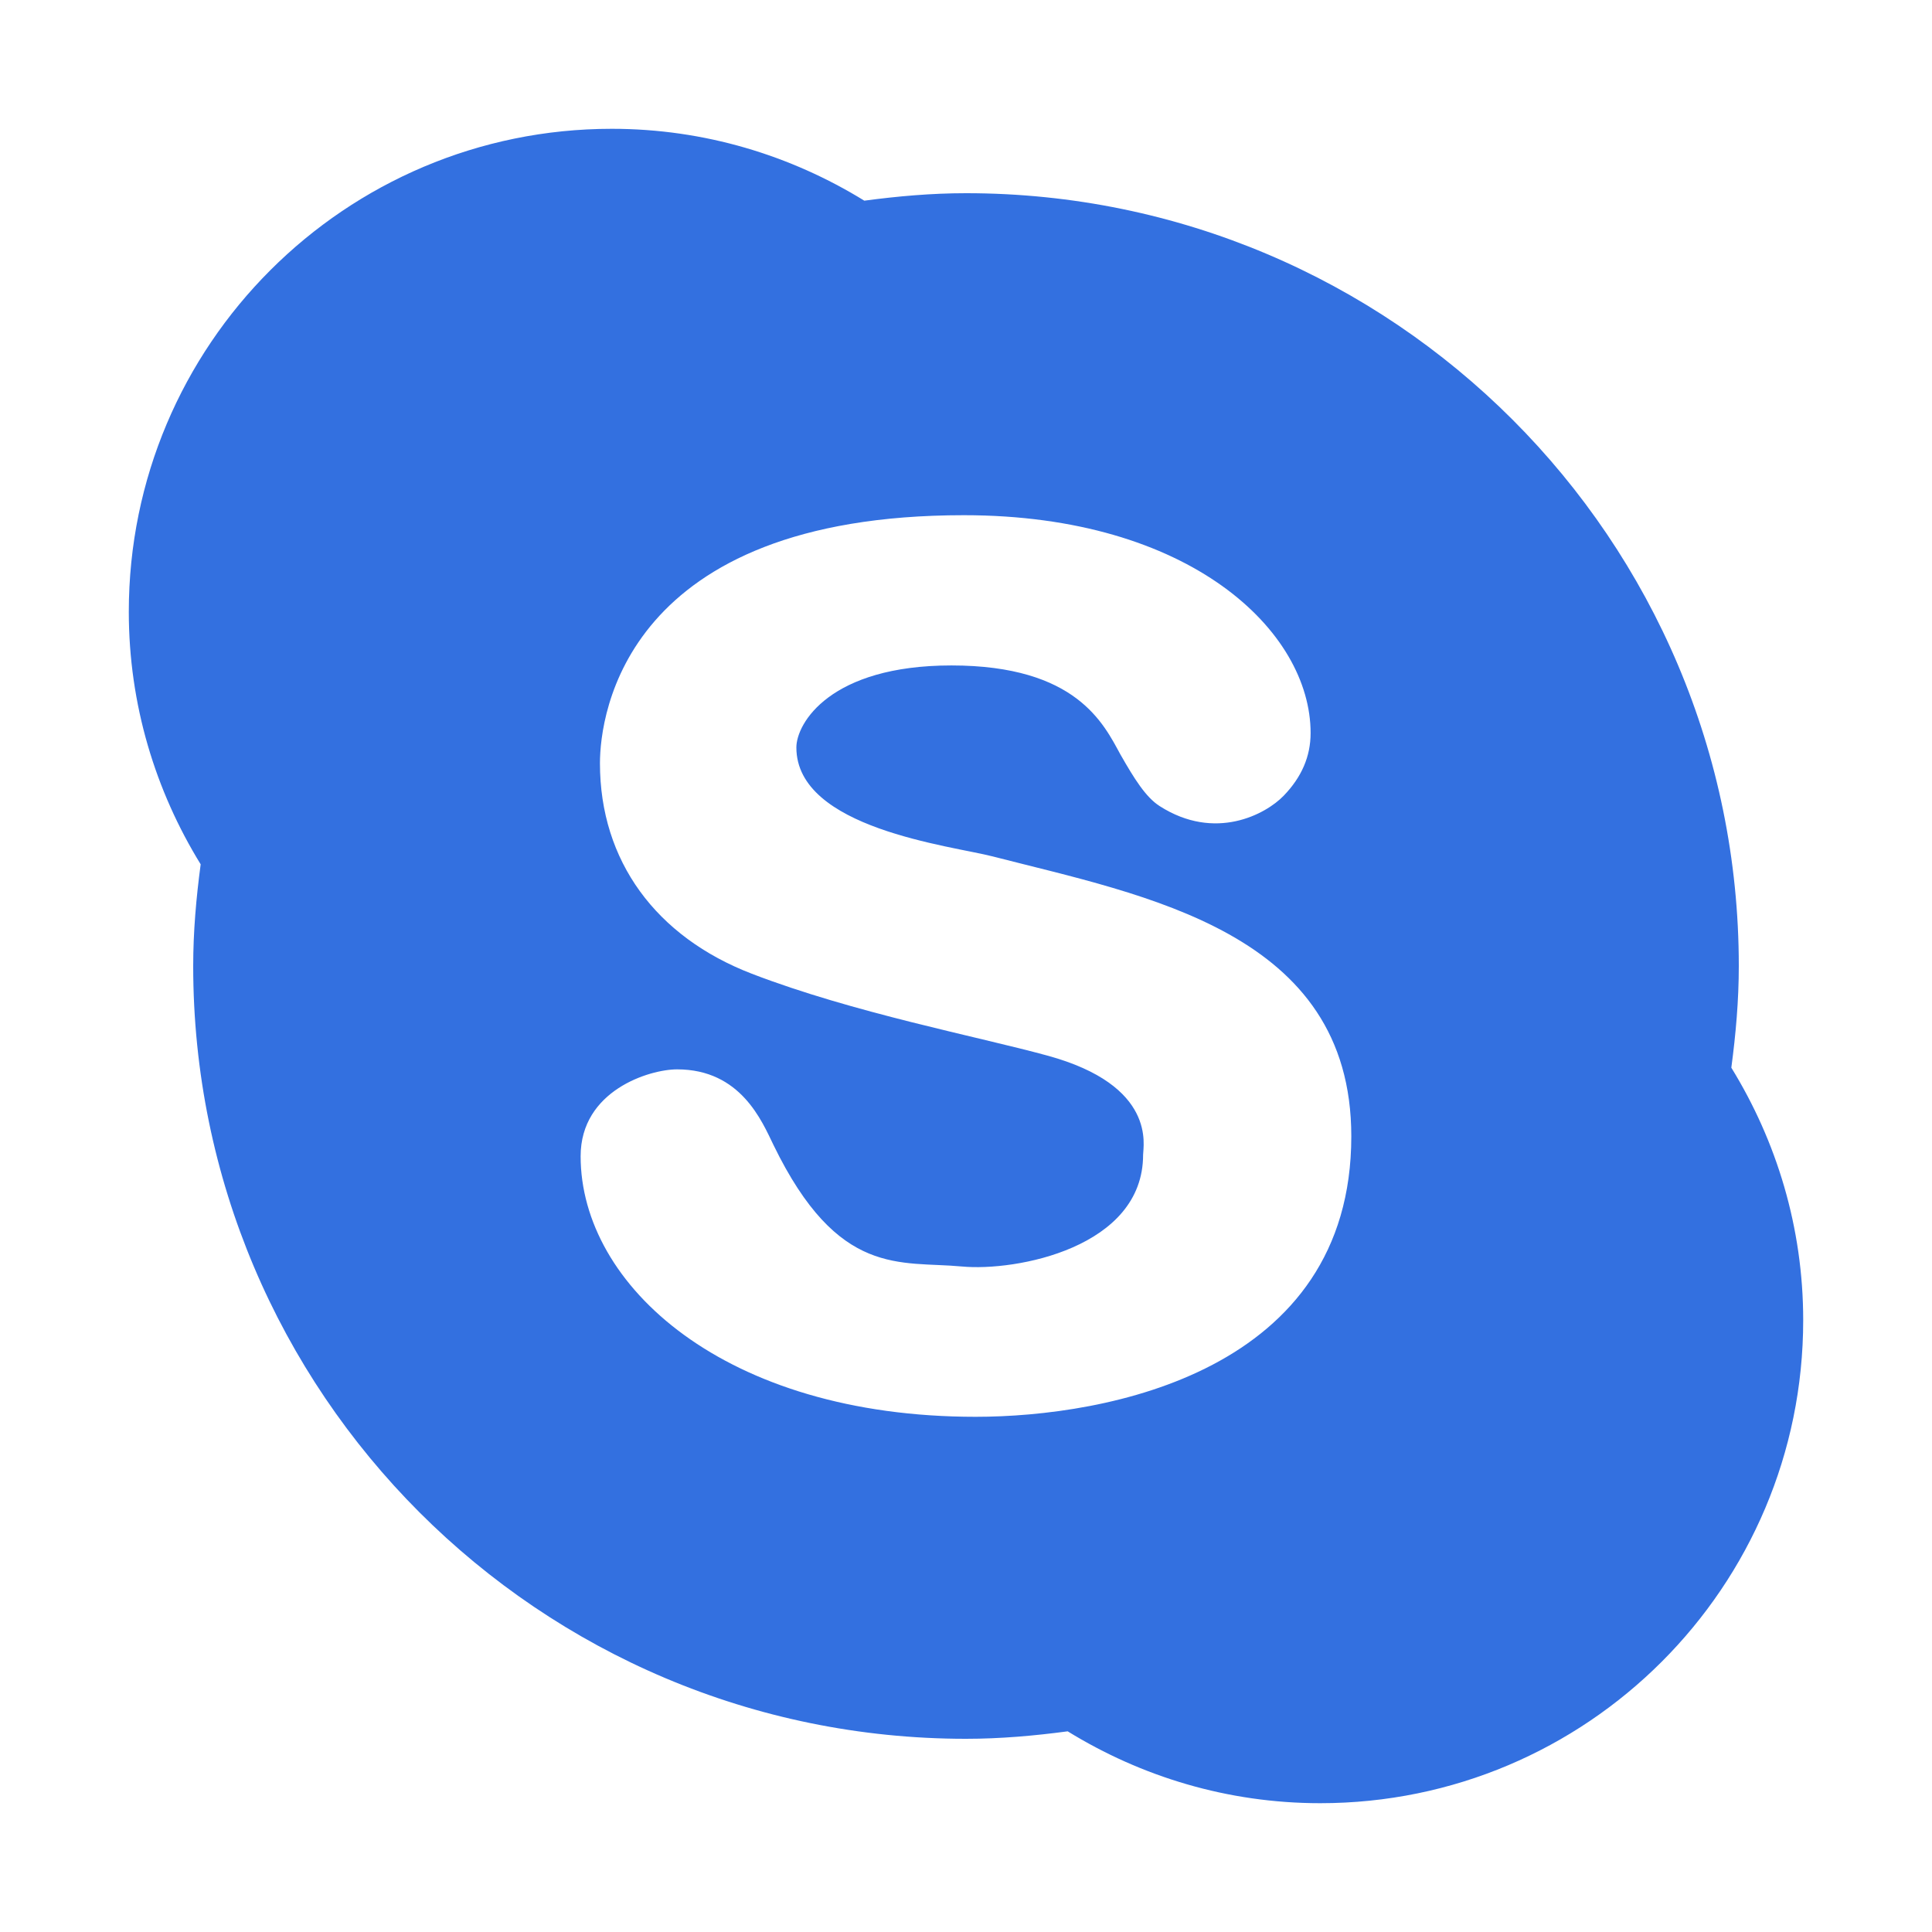
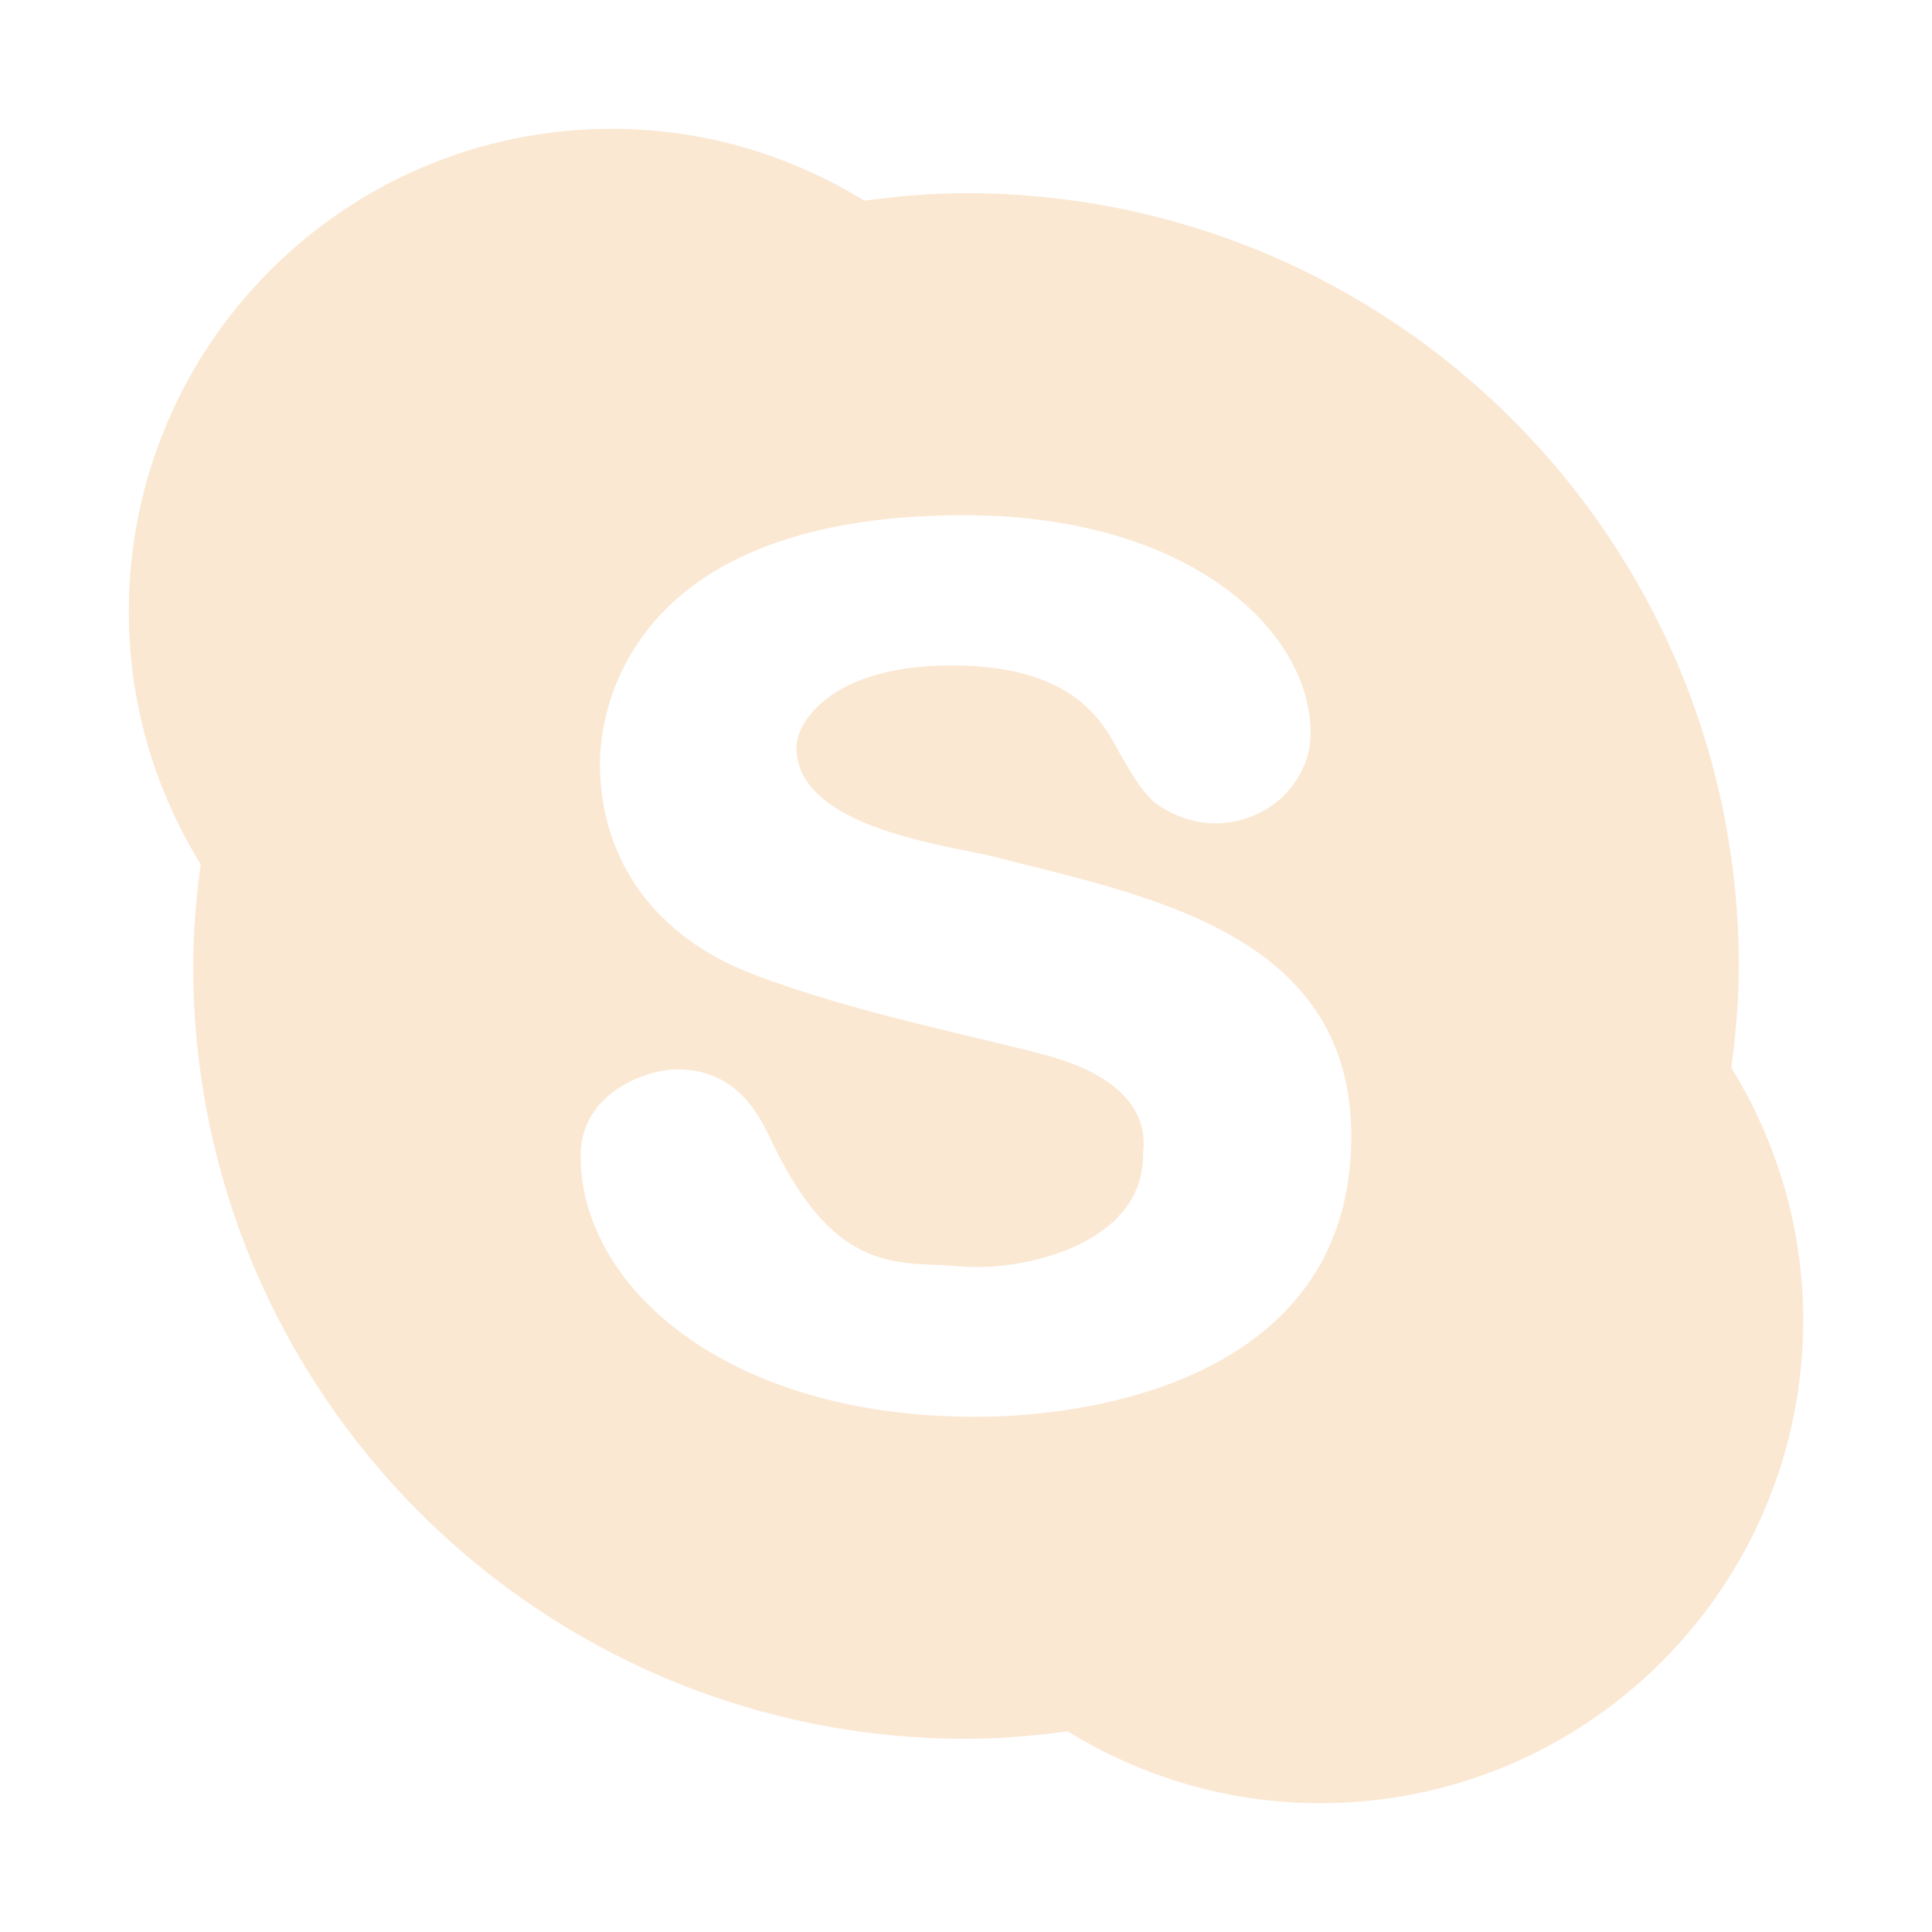
<svg xmlns="http://www.w3.org/2000/svg" viewBox="0 0 30 30" width="30px" height="30px">
-   <path fill="#3370e0" d="M26.884,16.579C26.953,16.061,27,15.536,27,15c0-6.627-5.373-12-12-12c-0.536,0-1.061,0.047-1.579,0.116 C12.279,2.413,10.939,2,9.5,2C5.358,2,2,5.358,2,9.5c0,1.439,0.413,2.779,1.116,3.921C3.047,13.939,3,14.464,3,15 c0,6.627,5.373,12,12,12c0.536,0,1.061-0.047,1.579-0.116C17.721,27.587,19.061,28,20.5,28c4.142,0,7.5-3.358,7.5-7.5 C28,19.061,27.587,17.721,26.884,16.579z M15.149,22c-3.896,0-6.133-2.042-6.133-4.046c0-1.022,1.07-1.349,1.498-1.349 c0.989,0,1.318,0.807,1.498,1.177c1.005,2.066,1.971,1.794,2.923,1.884c0.841,0.079,2.815-0.292,2.815-1.734 c0-0.138,0.217-1.076-1.487-1.541c-1.089-0.298-3.009-0.663-4.589-1.271c-1.486-0.572-2.358-1.75-2.358-3.268 C9.316,11.093,9.705,8,14.967,8c3.512,0,5.384,1.799,5.384,3.382c0,0.364-0.139,0.685-0.418,0.974 c-0.279,0.289-1.065,0.712-1.926,0.161c-0.217-0.139-0.396-0.428-0.61-0.803c-0.258-0.471-0.68-1.381-2.623-1.381 c-1.885,0-2.408,0.899-2.408,1.274c0,1.26,2.405,1.525,3.051,1.692c2.358,0.608,5.566,1.167,5.566,4.346 C20.983,21.295,17.185,22,15.149,22z" />
+   <path fill="#FBE8D3" d="M26.884,16.579C26.953,16.061,27,15.536,27,15c0-6.627-5.373-12-12-12c-0.536,0-1.061,0.047-1.579,0.116 C12.279,2.413,10.939,2,9.5,2C5.358,2,2,5.358,2,9.5c0,1.439,0.413,2.779,1.116,3.921C3.047,13.939,3,14.464,3,15 c0,6.627,5.373,12,12,12c0.536,0,1.061-0.047,1.579-0.116C17.721,27.587,19.061,28,20.5,28c4.142,0,7.5-3.358,7.5-7.5 C28,19.061,27.587,17.721,26.884,16.579z M15.149,22c-3.896,0-6.133-2.042-6.133-4.046c0-1.022,1.07-1.349,1.498-1.349 c0.989,0,1.318,0.807,1.498,1.177c1.005,2.066,1.971,1.794,2.923,1.884c0.841,0.079,2.815-0.292,2.815-1.734 c0-0.138,0.217-1.076-1.487-1.541c-1.089-0.298-3.009-0.663-4.589-1.271c-1.486-0.572-2.358-1.75-2.358-3.268 C9.316,11.093,9.705,8,14.967,8c3.512,0,5.384,1.799,5.384,3.382c0,0.364-0.139,0.685-0.418,0.974 c-0.279,0.289-1.065,0.712-1.926,0.161c-0.217-0.139-0.396-0.428-0.61-0.803c-0.258-0.471-0.68-1.381-2.623-1.381 c-1.885,0-2.408,0.899-2.408,1.274c0,1.26,2.405,1.525,3.051,1.692c2.358,0.608,5.566,1.167,5.566,4.346 C20.983,21.295,17.185,22,15.149,22z" />
</svg>
